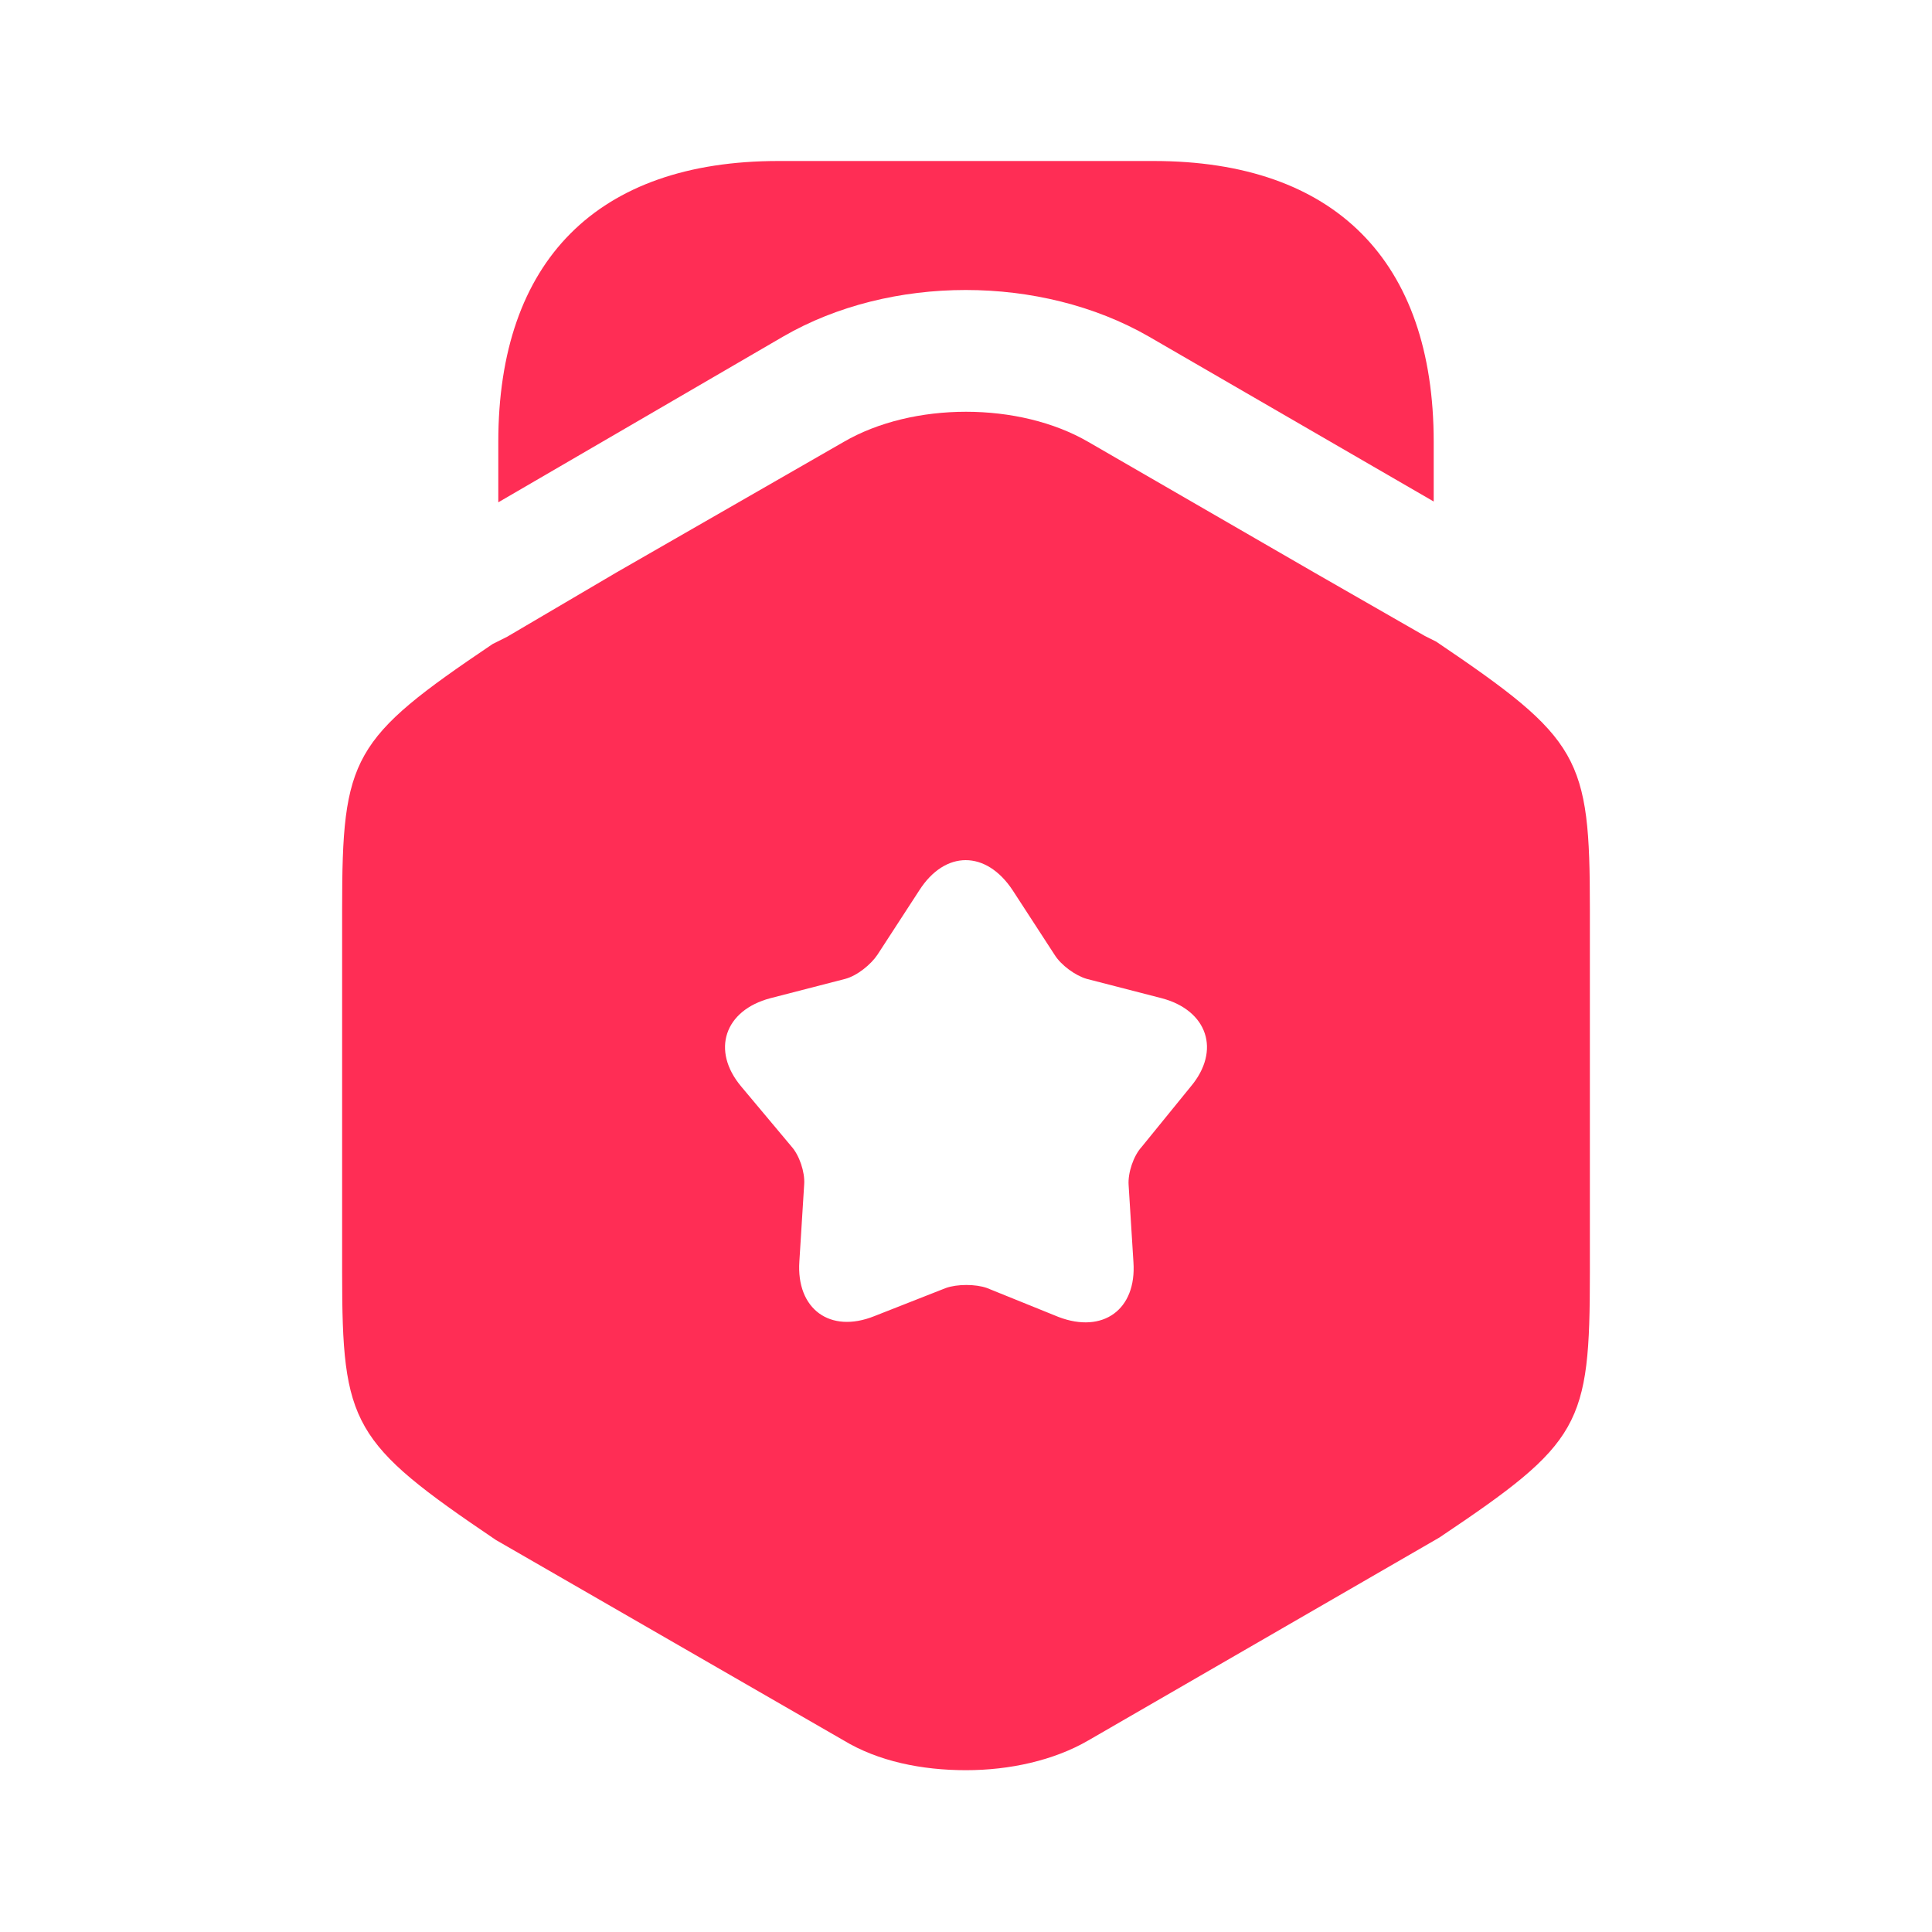
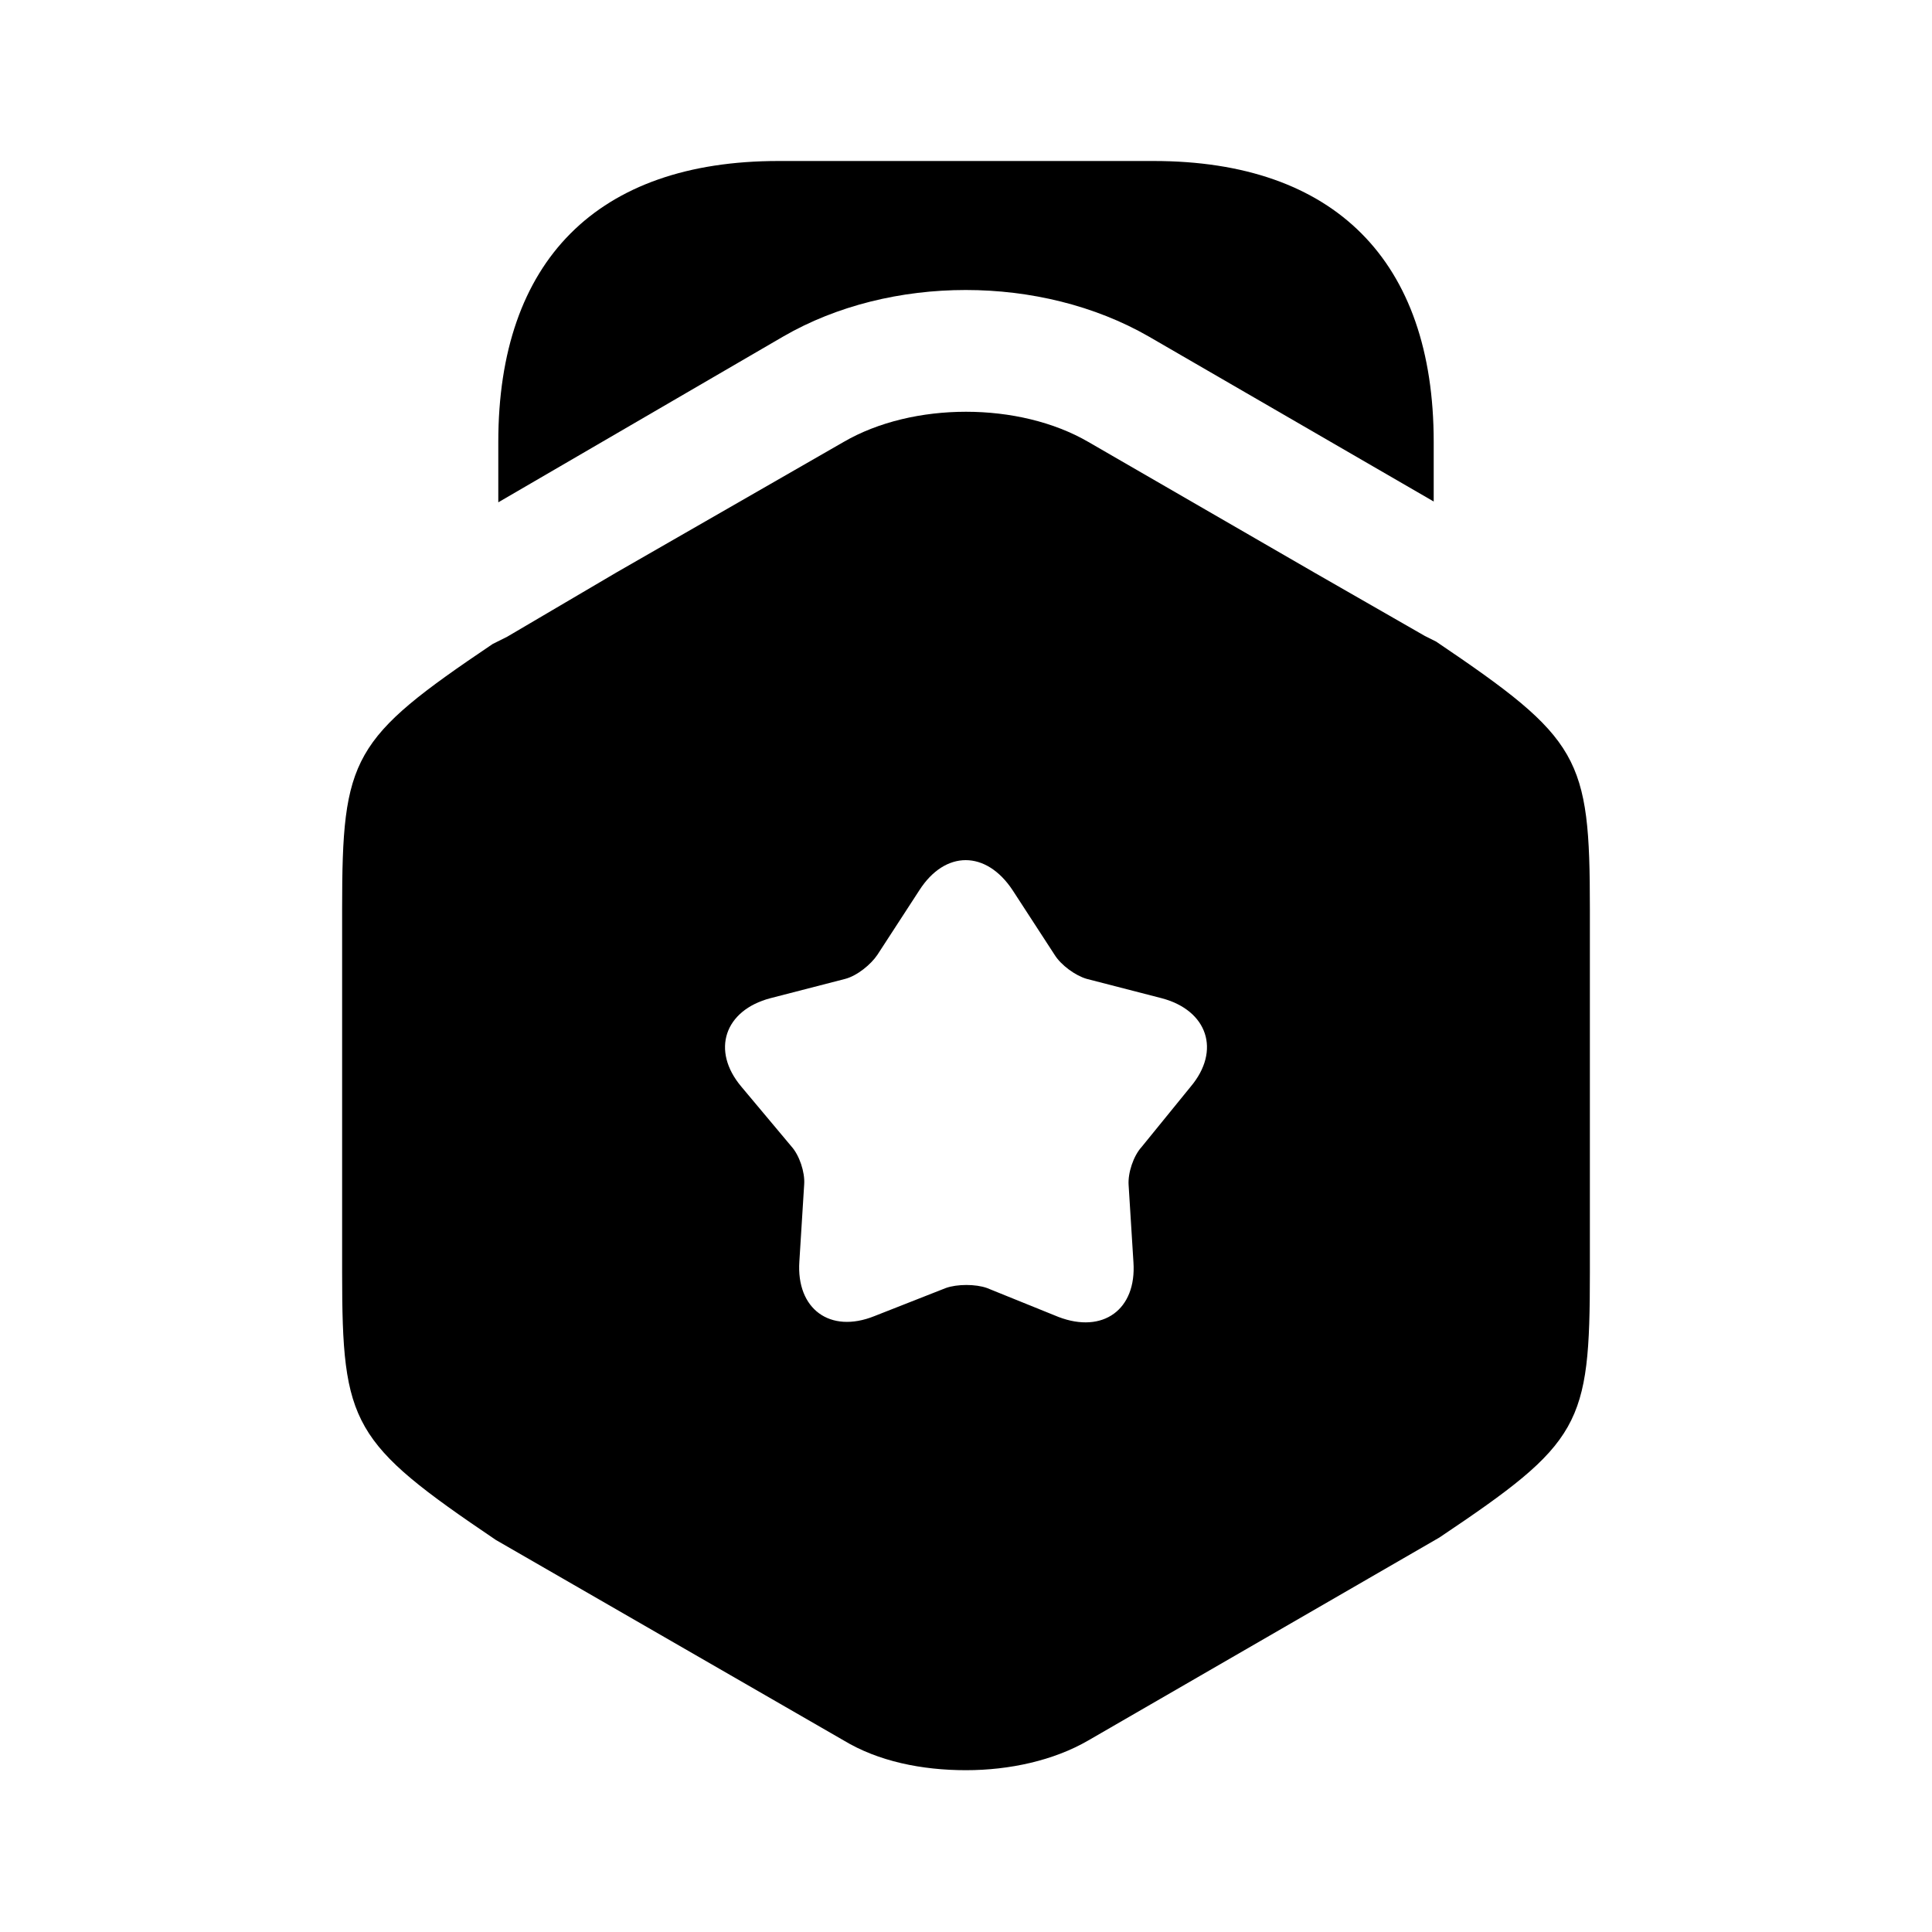
<svg xmlns="http://www.w3.org/2000/svg" width="48" height="48" viewBox="0 0 48 48" fill="none">
-   <path d="M35.62 10.98V12.46L28.54 8.36C25.86 6.82 22.12 6.82 19.46 8.36L12.38 12.48V10.98C12.38 6.48 14.84 4 19.34 4H28.66C33.16 4 35.62 6.48 35.62 10.98Z" fill="#FF2D55" />
-   <path d="M35.68 15.94L35.4 15.8L32.68 14.24L27.04 10.98C25.32 9.98 22.68 9.98 20.96 10.98L15.32 14.22L12.6 15.82L12.24 16C8.74 18.36 8.5 18.8 8.5 22.58V31.62C8.5 35.4 8.74 35.84 12.32 38.26L20.96 43.24C21.82 43.76 22.9 43.98 24 43.98C25.08 43.98 26.18 43.74 27.04 43.24L35.76 38.2C39.28 35.84 39.5 35.42 39.5 31.62V22.58C39.5 18.8 39.26 18.36 35.68 15.94ZM29.58 27L28.36 28.5C28.16 28.72 28.02 29.14 28.04 29.44L28.16 31.36C28.24 32.54 27.4 33.14 26.3 32.72L24.52 32C24.24 31.9 23.78 31.9 23.5 32L21.72 32.7C20.62 33.14 19.78 32.52 19.86 31.34L19.98 29.42C20 29.12 19.86 28.7 19.66 28.48L18.42 27C17.66 26.1 18 25.1 19.14 24.8L21 24.32C21.3 24.24 21.64 23.96 21.8 23.72L22.84 22.12C23.48 21.12 24.5 21.12 25.16 22.12L26.2 23.72C26.36 23.98 26.72 24.24 27 24.32L28.86 24.8C30 25.1 30.34 26.1 29.58 27Z" fill="#FF2D55" />
+   <path d="M35.62 10.98V12.46L28.54 8.36C25.86 6.82 22.12 6.82 19.46 8.36L12.38 12.48V10.98C12.38 6.48 14.84 4 19.34 4H28.66C33.16 4 35.62 6.48 35.62 10.98Z" fill="currentColor" />
+   <path d="M35.68 15.94L35.4 15.8L32.68 14.24L27.04 10.98C25.32 9.98 22.68 9.98 20.96 10.98L15.32 14.22L12.6 15.82L12.24 16C8.74 18.36 8.5 18.8 8.5 22.58V31.62C8.5 35.4 8.74 35.84 12.32 38.26L20.96 43.24C21.82 43.76 22.9 43.98 24 43.98C25.08 43.98 26.18 43.74 27.04 43.24L35.76 38.2C39.28 35.84 39.5 35.42 39.5 31.62V22.58C39.5 18.8 39.26 18.36 35.68 15.94ZM29.58 27L28.36 28.5C28.16 28.72 28.02 29.14 28.04 29.44L28.16 31.36C28.24 32.54 27.4 33.14 26.3 32.72L24.52 32C24.24 31.9 23.78 31.9 23.5 32L21.72 32.7C20.62 33.14 19.78 32.52 19.86 31.34L19.98 29.42C20 29.12 19.86 28.7 19.66 28.48L18.42 27C17.66 26.1 18 25.1 19.14 24.8L21 24.32C21.3 24.24 21.64 23.96 21.8 23.72L22.84 22.12C23.48 21.12 24.5 21.12 25.16 22.12L26.2 23.72C26.36 23.98 26.72 24.24 27 24.32L28.86 24.8C30 25.1 30.34 26.1 29.58 27Z" fill="currentColor" />
</svg>
